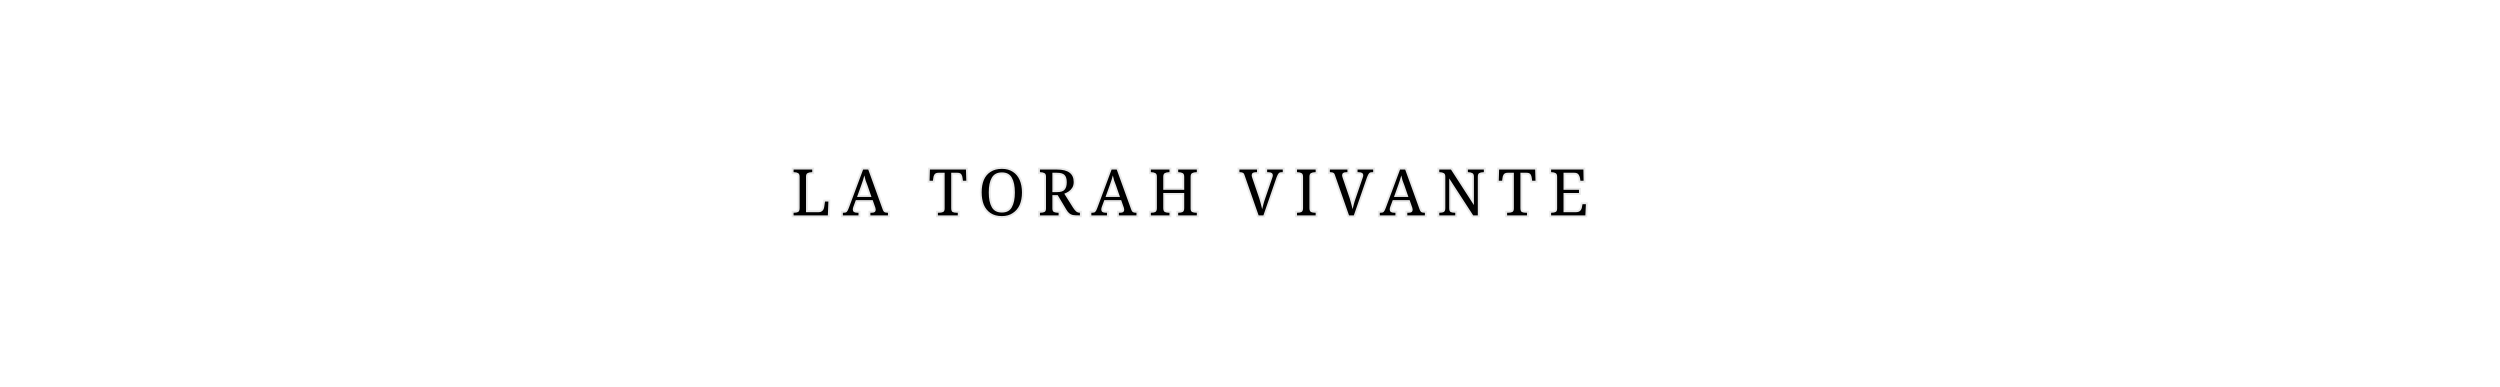
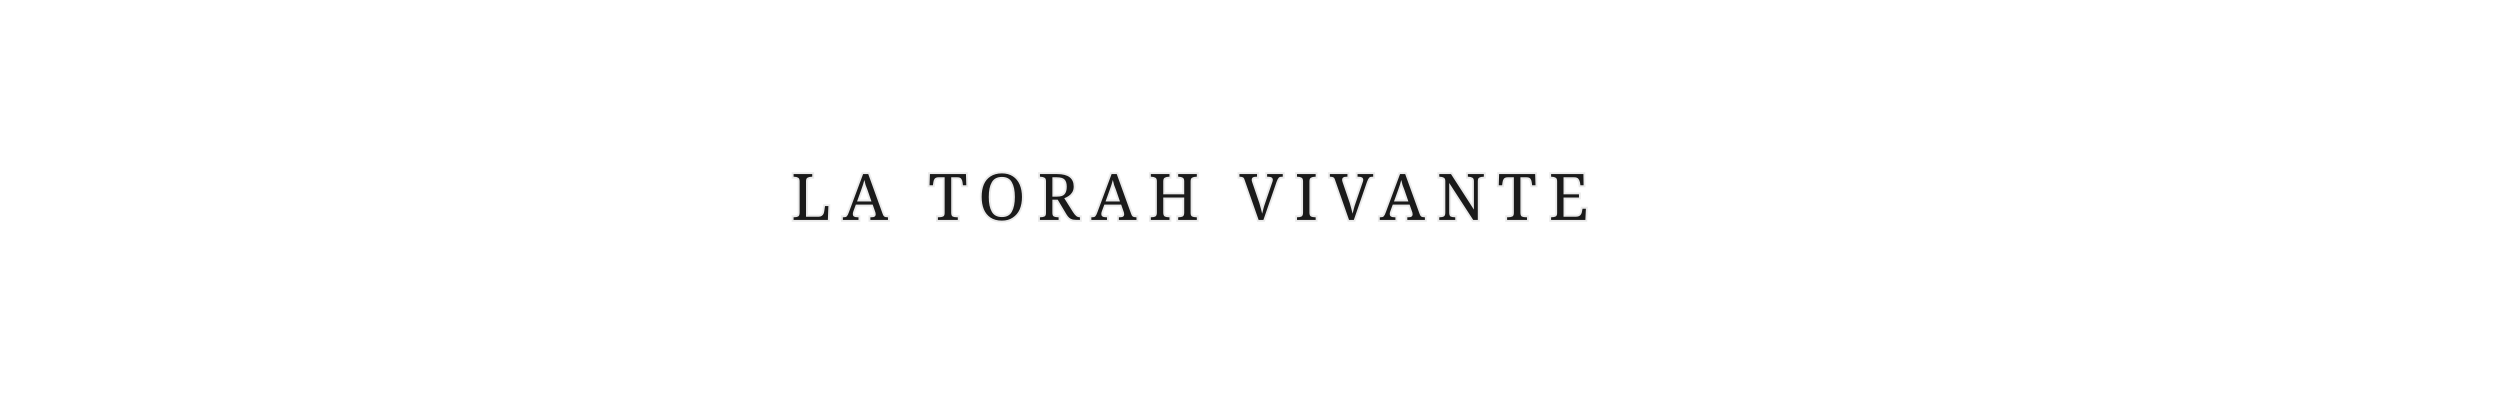
- <svg xmlns="http://www.w3.org/2000/svg" width="220mm" height="34mm" viewBox="0 0 220 34" version="1.1" id="svg1" xml:space="preserve">
+ <svg xmlns="http://www.w3.org/2000/svg" width="220mm" height="34.8mm" viewBox="0 0 220 34.8" version="1.1" id="svg1" xml:space="preserve">
  <defs id="defs1" />
  <g id="layer1">
-     <text xml:space="preserve" style="font-style:normal;font-variant:normal;font-weight:normal;font-stretch:normal;font-size:5.644px;line-height:1.4;font-family:Georgia;-inkscape-font-specification:Georgia;text-align:center;letter-spacing:1.037px;writing-mode:lr-tb;direction:ltr;text-anchor:middle;fill:#000000;stroke:#000000;stroke-width:0.332;stroke-linecap:square;stroke-opacity:0.09;paint-order:stroke markers fill" x="109.93" y="18.955" id="text1">
-       <tspan id="tspan1" style="font-size:5.644px;stroke-width:0.332;fill:#000000;stroke:#000000" x="110.448" y="18.955">LA TORAH VIVANTE</tspan>
+     <text xml:space="preserve" style="font-style:normal;font-variant:normal;font-weight:normal;font-stretch:normal;font-size:5.644px;line-height:1.4;font-family:Georgia;-inkscape-font-specification:Georgia;text-align:center;letter-spacing:1.037px;writing-mode:lr-tb;direction:ltr;text-anchor:middle;fill:#1a1a1a;stroke:#1a1a1a;stroke-width:0.332;stroke-linecap:square;stroke-opacity:0.09;paint-order:stroke markers fill" x="109.93" y="19.355" id="text1">
+       <tspan id="tspan1" style="font-size:5.644px;stroke-width:0.332;fill:#1a1a1a;stroke:#1a1a1a" x="110.448" y="19.355">LA TORAH VIVANTE</tspan>
    </text>
  </g>
</svg>
